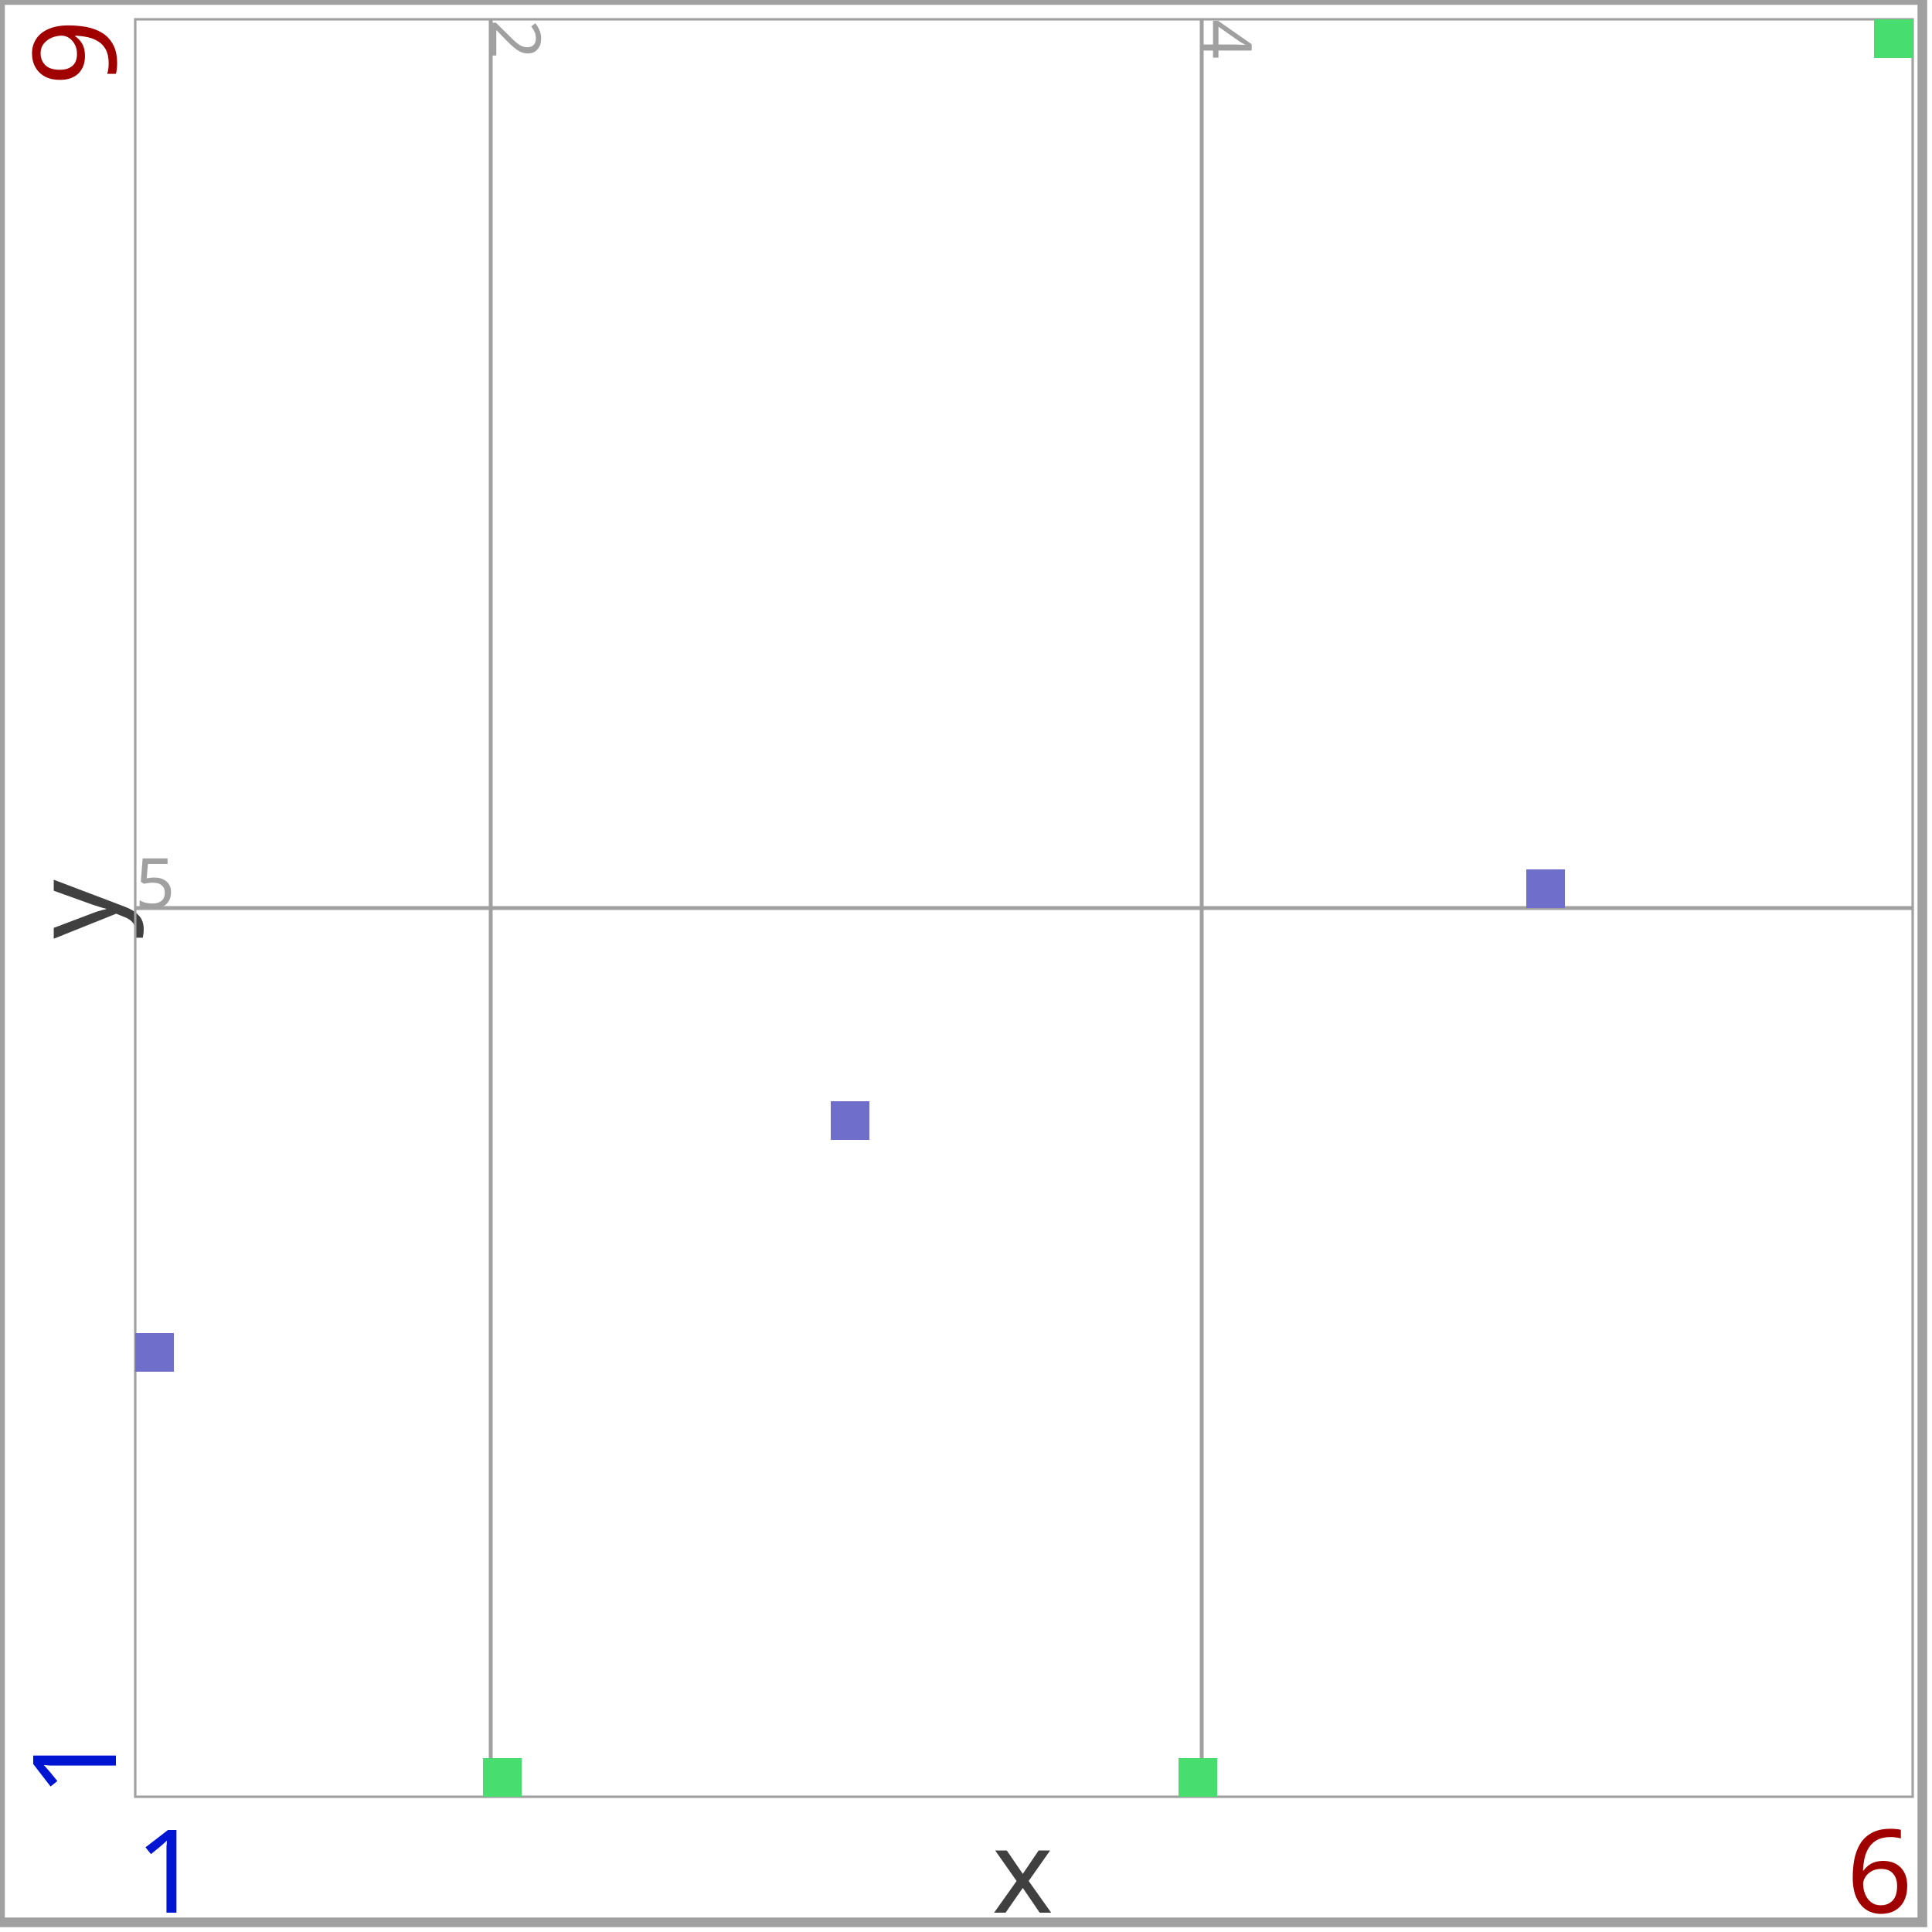
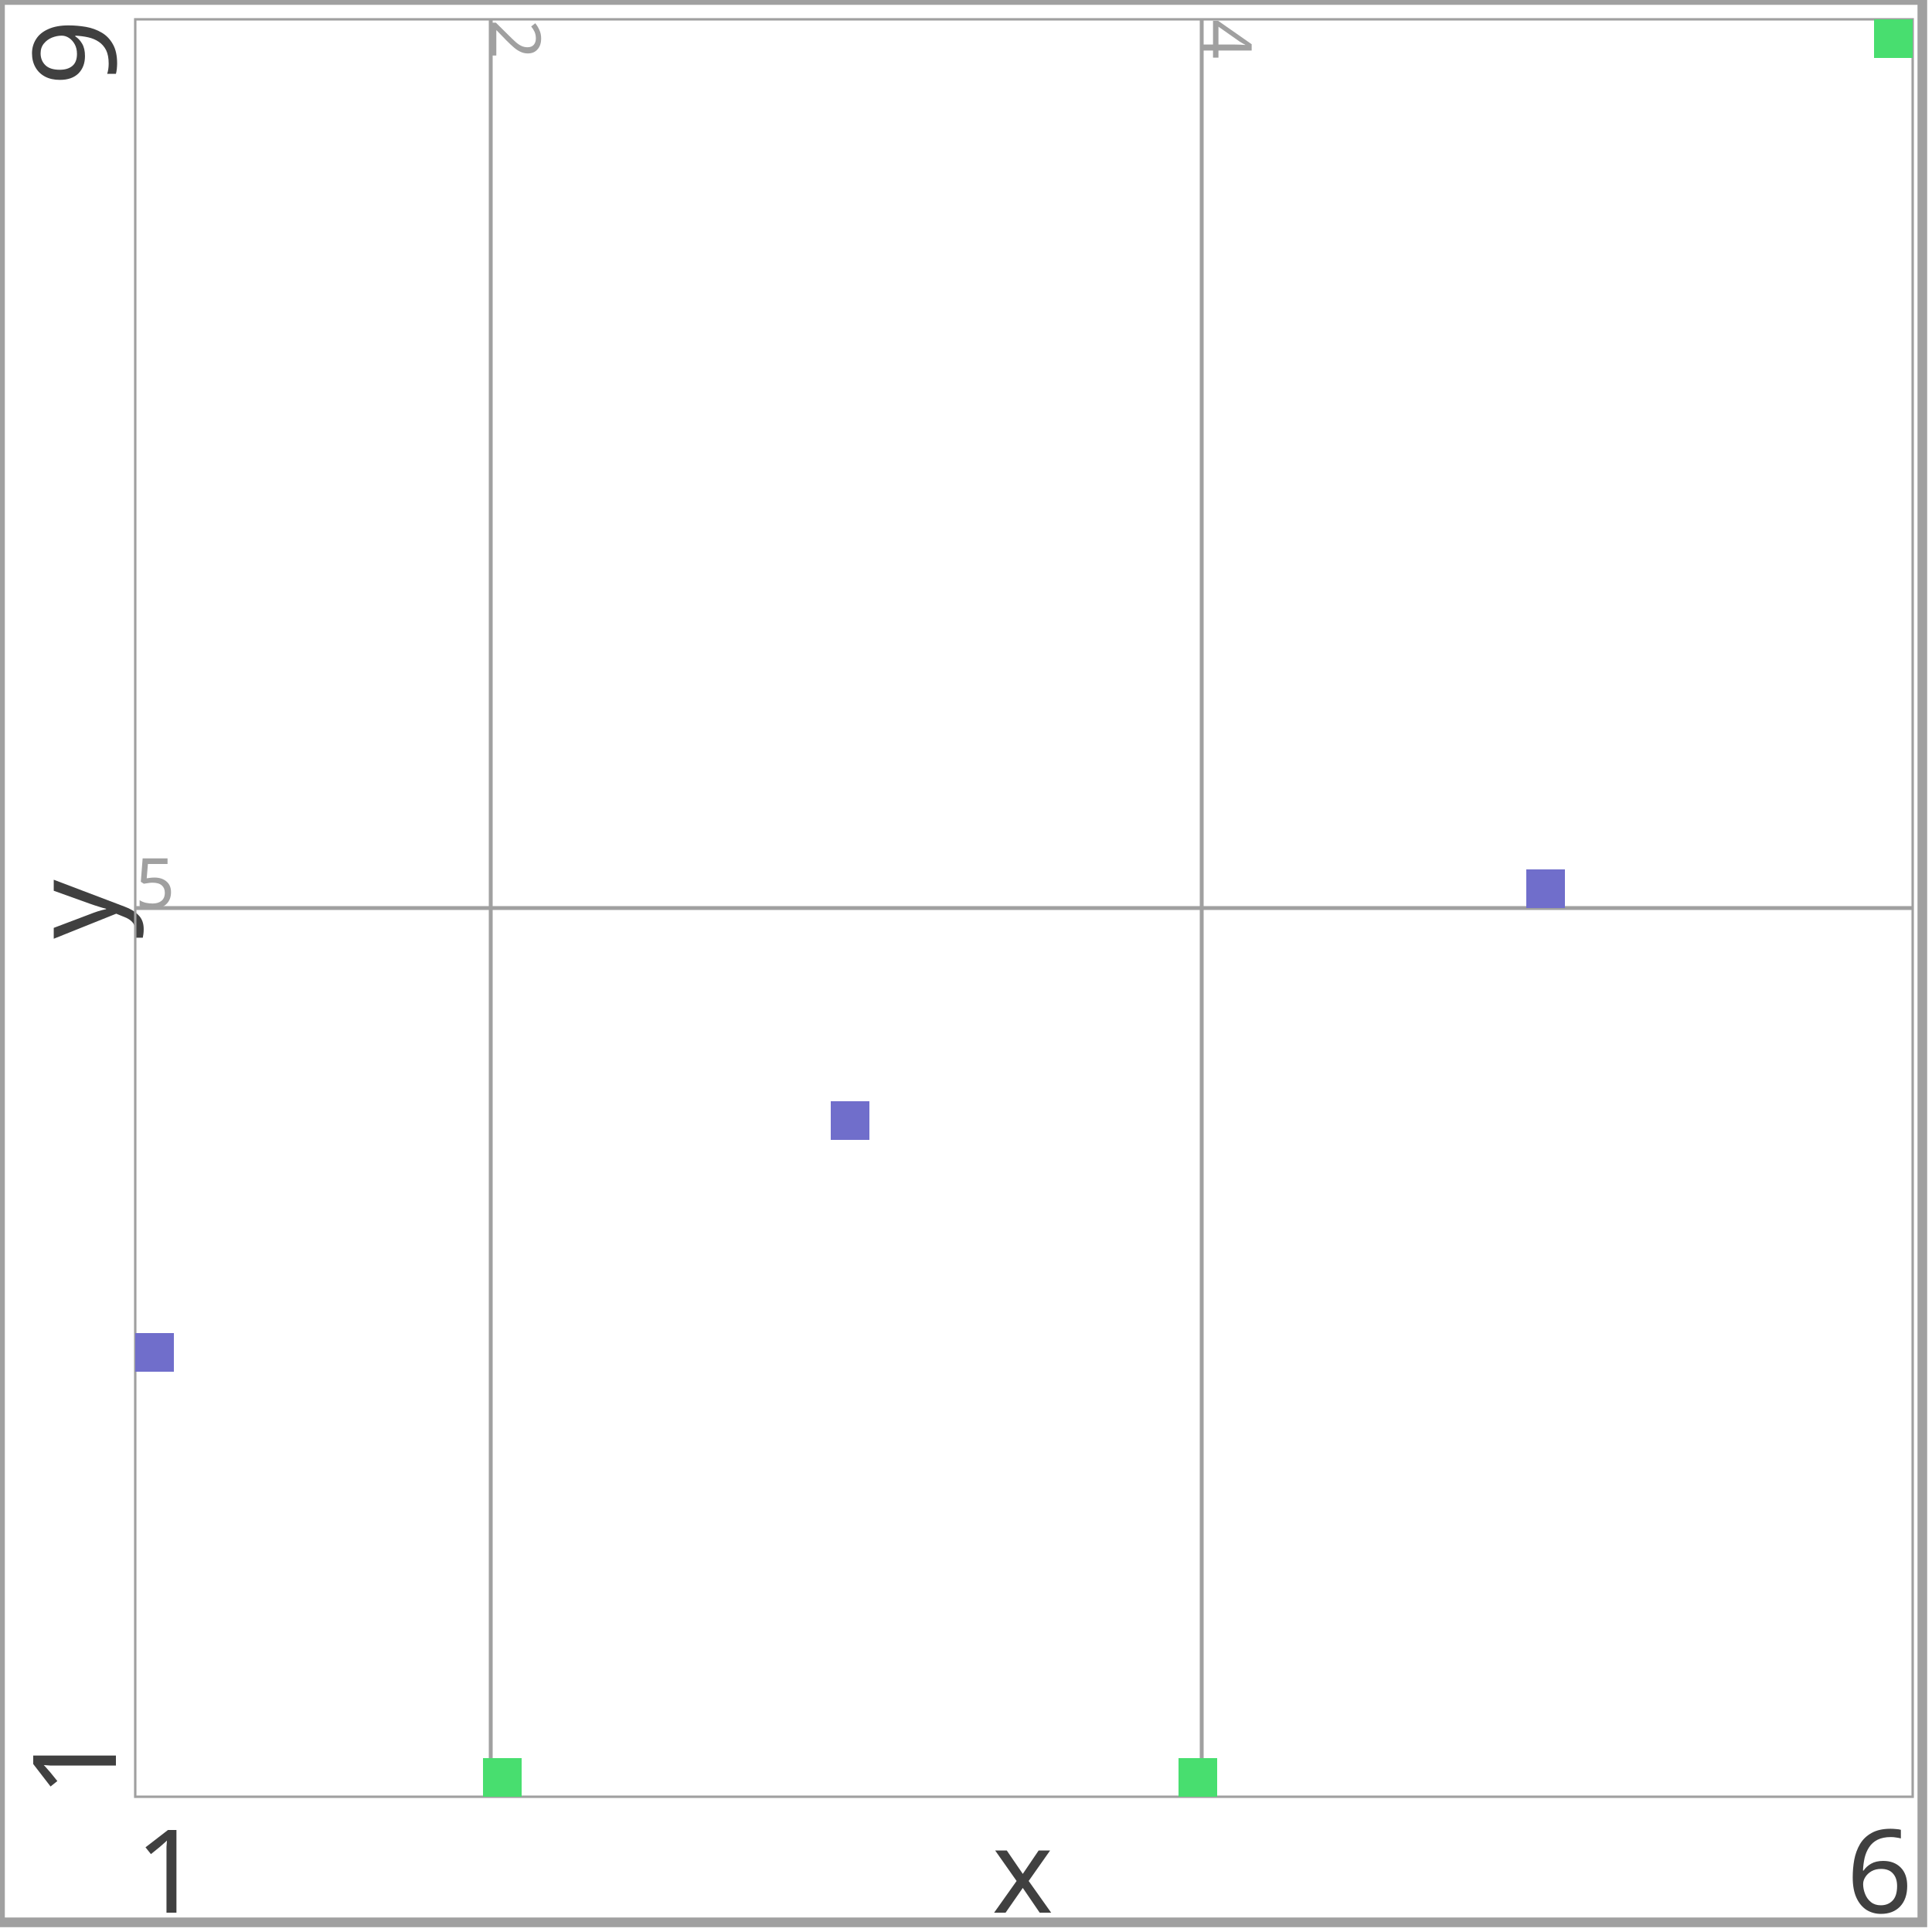
<svg xmlns="http://www.w3.org/2000/svg" id="xyp_TESTID" x="0" y="0" width="200" height="200" font-family="'Noto Sans', sans-serif">
  <defs>
    <clipPath id="plotClip-TESTID">
      <rect x="13" y="1" width="186" height="186" />
    </clipPath>
  </defs>
  <style> .rect-group-TESTID rect { width: 4px; height: 4px; } </style>
  <rect x="0" y="0" width="200" height="200" fill="#ffffff" stroke="#ffffff" />
-   <text x="14" text-anchor="start" y="198" font-family="'Noto Sans', sans-serif" fill="#0015D2" font-size="12px">1</text>
+   <text x="14" text-anchor="start" y="198" font-family="'Noto Sans', sans-serif" fill="#404040" font-size="12px">1</text>
  <text x="105.864" text-anchor="middle" y="198" font-family="'Noto Sans', sans-serif" fill="#404040" font-size="12px">x</text>
-   <text x="198" text-anchor="end" y="198" font-family="'Noto Sans', sans-serif" fill="#A10000" font-size="12px">6</text>
-   <text x="12" text-anchor="start" y="186" font-family="'Noto Sans', sans-serif" fill="#0015D2" font-size="12px" transform="rotate(270,12,186)">1</text>
+   <text x="198" text-anchor="end" y="198" font-family="'Noto Sans', sans-serif" fill="#404040" font-size="12px">6</text>
+   <text x="12" text-anchor="start" y="186" font-family="'Noto Sans', sans-serif" fill="#404040" font-size="12px" transform="rotate(270,12,186)">1</text>
  <text x="12" text-anchor="middle" y="94.136" font-family="'Noto Sans', sans-serif" fill="#404040" font-size="12px" transform="rotate(270,12,94.136)">y</text>
-   <text x="12" text-anchor="end" y="2" font-family="'Noto Sans', sans-serif" fill="#A10000" font-size="12px" transform="rotate(270,12,2)">9</text>
+   <text x="12" text-anchor="end" y="2" font-family="'Noto Sans', sans-serif" fill="#404040" font-size="12px" transform="rotate(270,12,2)">9</text>
  <line x1="50.8" y1="2" x2="50.8" y2="186" stroke="#a0a0a0" stroke-width="0.4" />
  <text x="50.8" text-anchor="start" y="2" font-family="'Noto Sans', sans-serif" fill="#a0a0a0" font-size="7.2px" transform="rotate(90,50.8,2)">2</text>
  <line x1="124.4" y1="2" x2="124.4" y2="186" stroke="#a0a0a0" stroke-width="0.4" />
  <text x="124.4" text-anchor="start" y="2" font-family="'Noto Sans', sans-serif" fill="#a0a0a0" font-size="7.2px" transform="rotate(90,124.4,2)">4</text>
  <line x1="14" y1="94.0" x2="198" y2="94.0" stroke="#a0a0a0" stroke-width="0.4" />
  <text x="14" text-anchor="start" y="94.0" font-family="'Noto Sans', sans-serif" fill="#a0a0a0" font-size="7.2px">5</text>
  <rect x="14" y="2" width="184" height="184" stroke="#a0a0a0" fill="none" stroke-width="0.25" />
  <g class="rect-group-TESTID" stroke="none" fill="#3939ff">
    <rect x="122" y="182" fill="#48de6f" />
    <rect x="14" y="138" fill="#706ecb" />
    <rect x="158" y="90" fill="#706ecb" />
    <rect x="194" y="2" fill="#48de6f" />
    <rect x="50" y="182" fill="#48de6f" />
    <rect x="86" y="114" fill="#706ecb" />
  </g>
  <rect x="0" y="0" width="199" height="199" fill="none" stroke="#a0a0a0" stroke-width="1" />
</svg>
